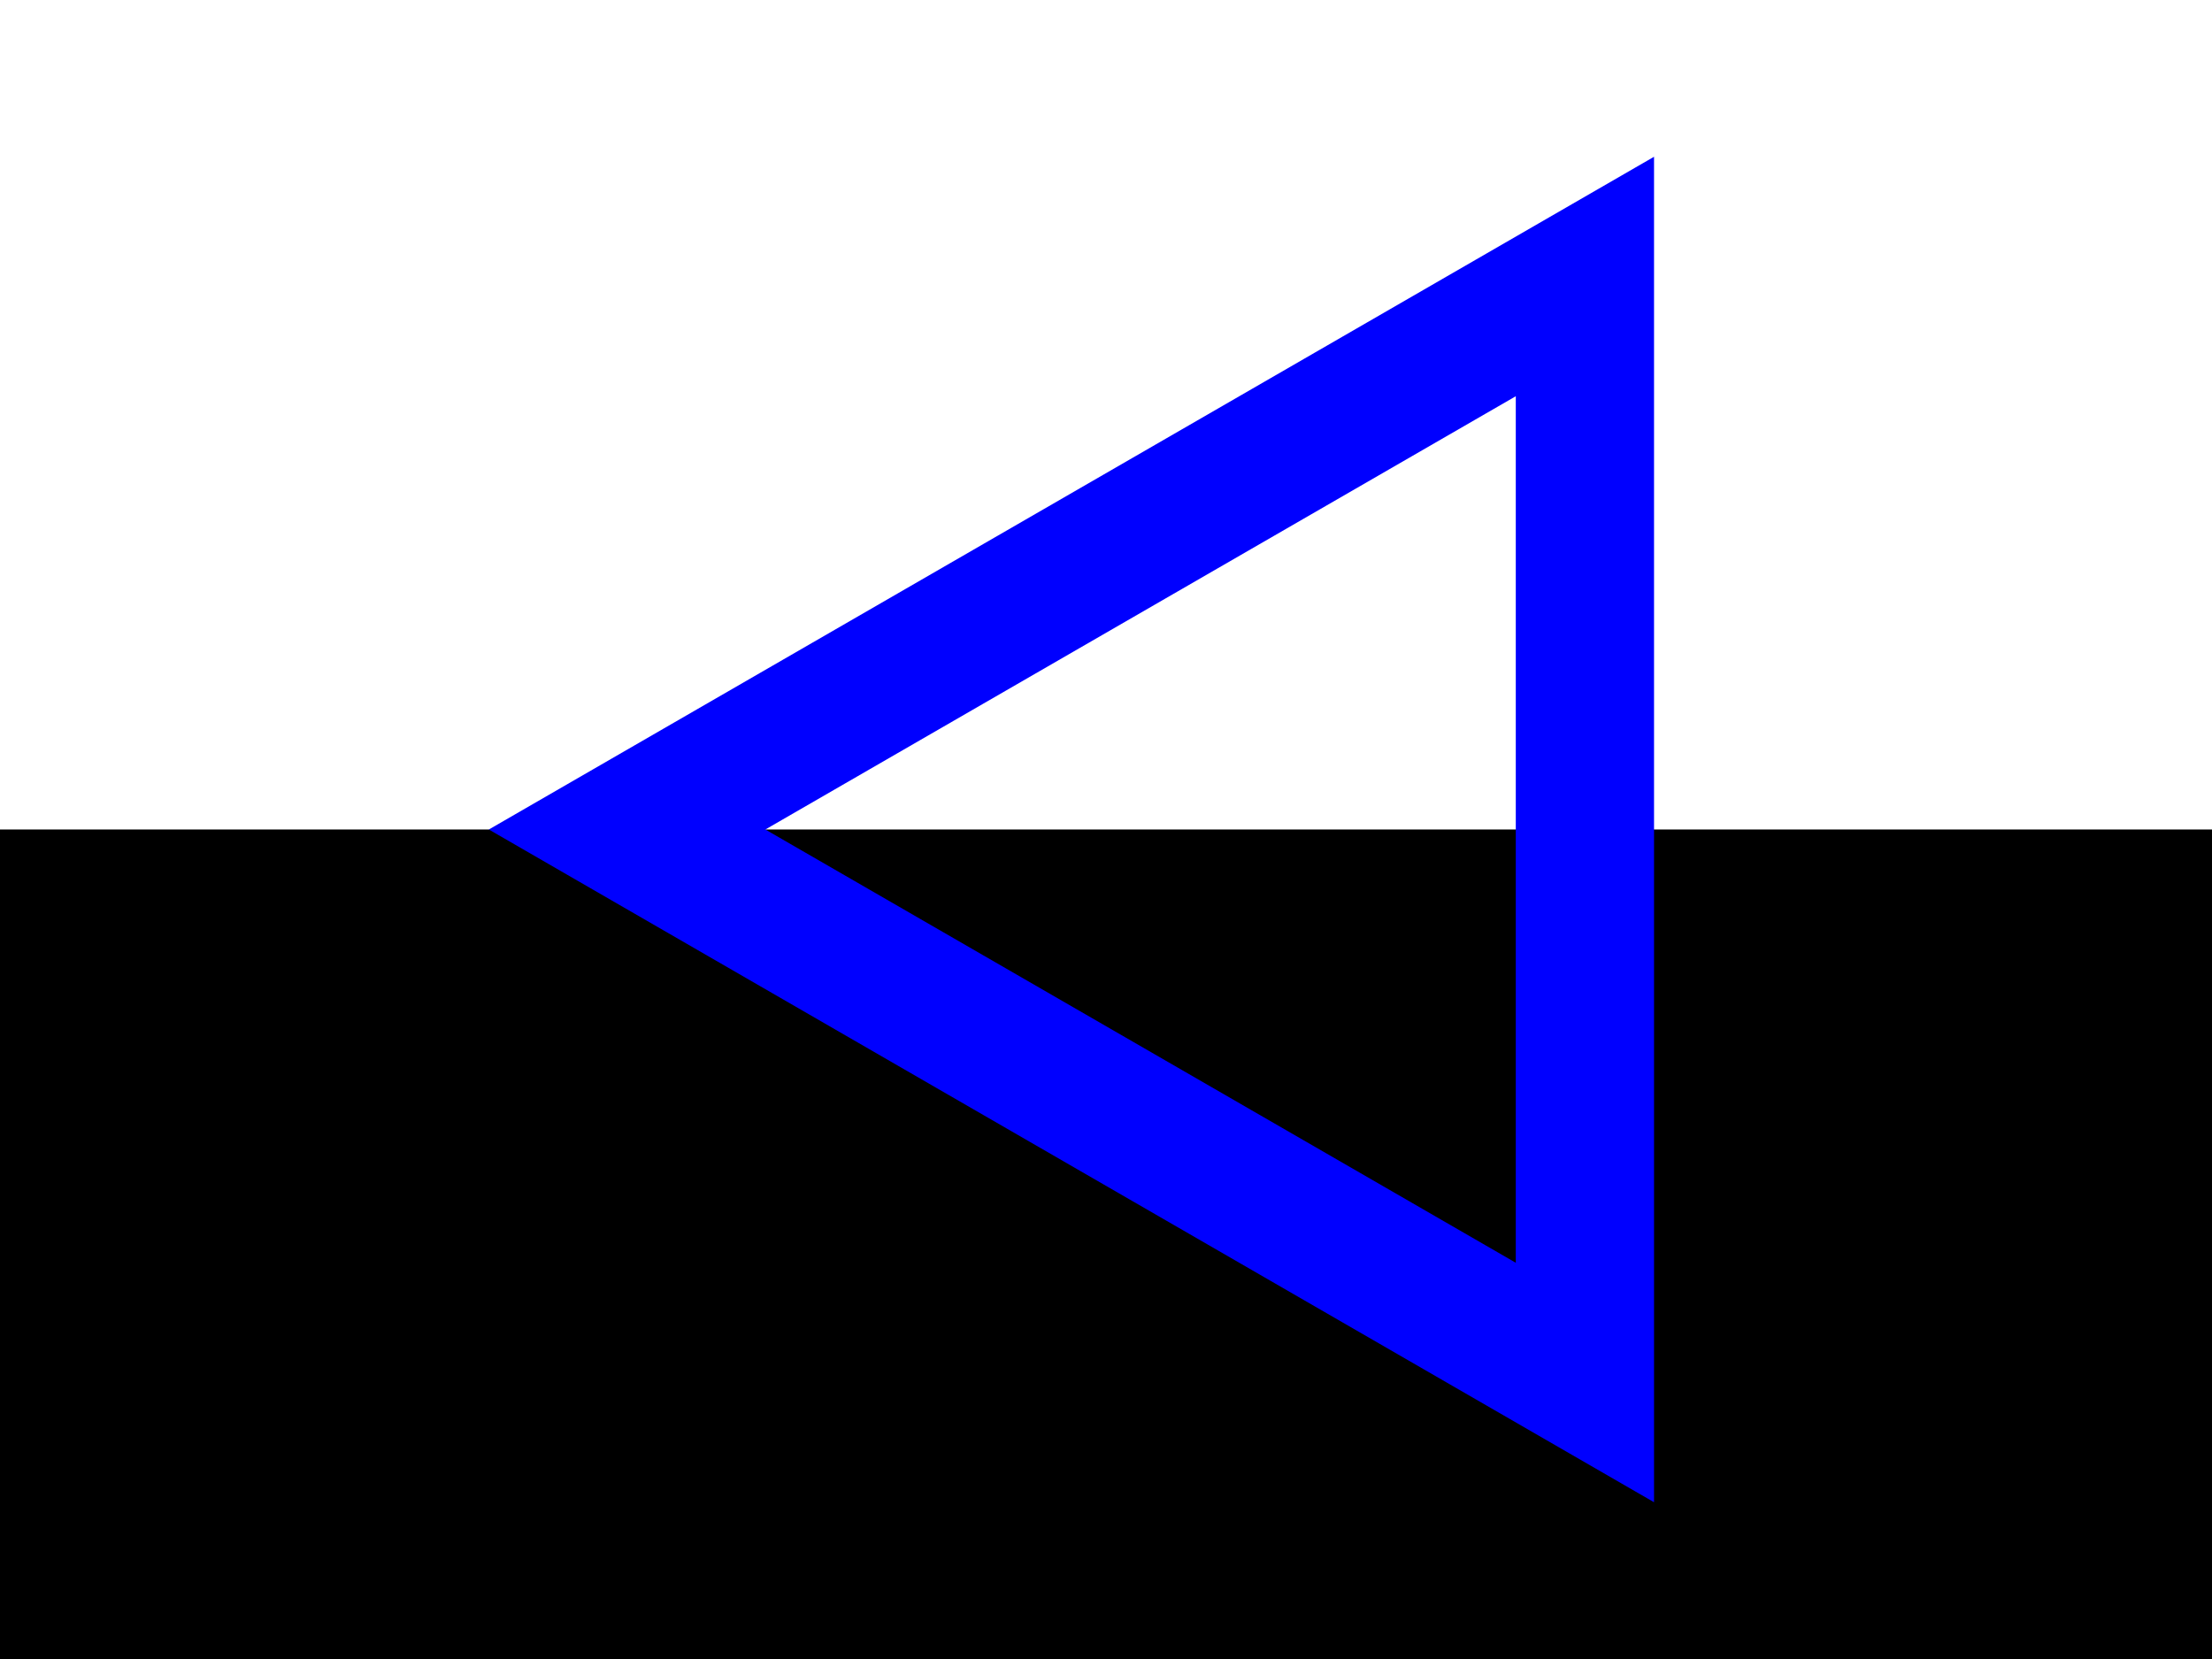
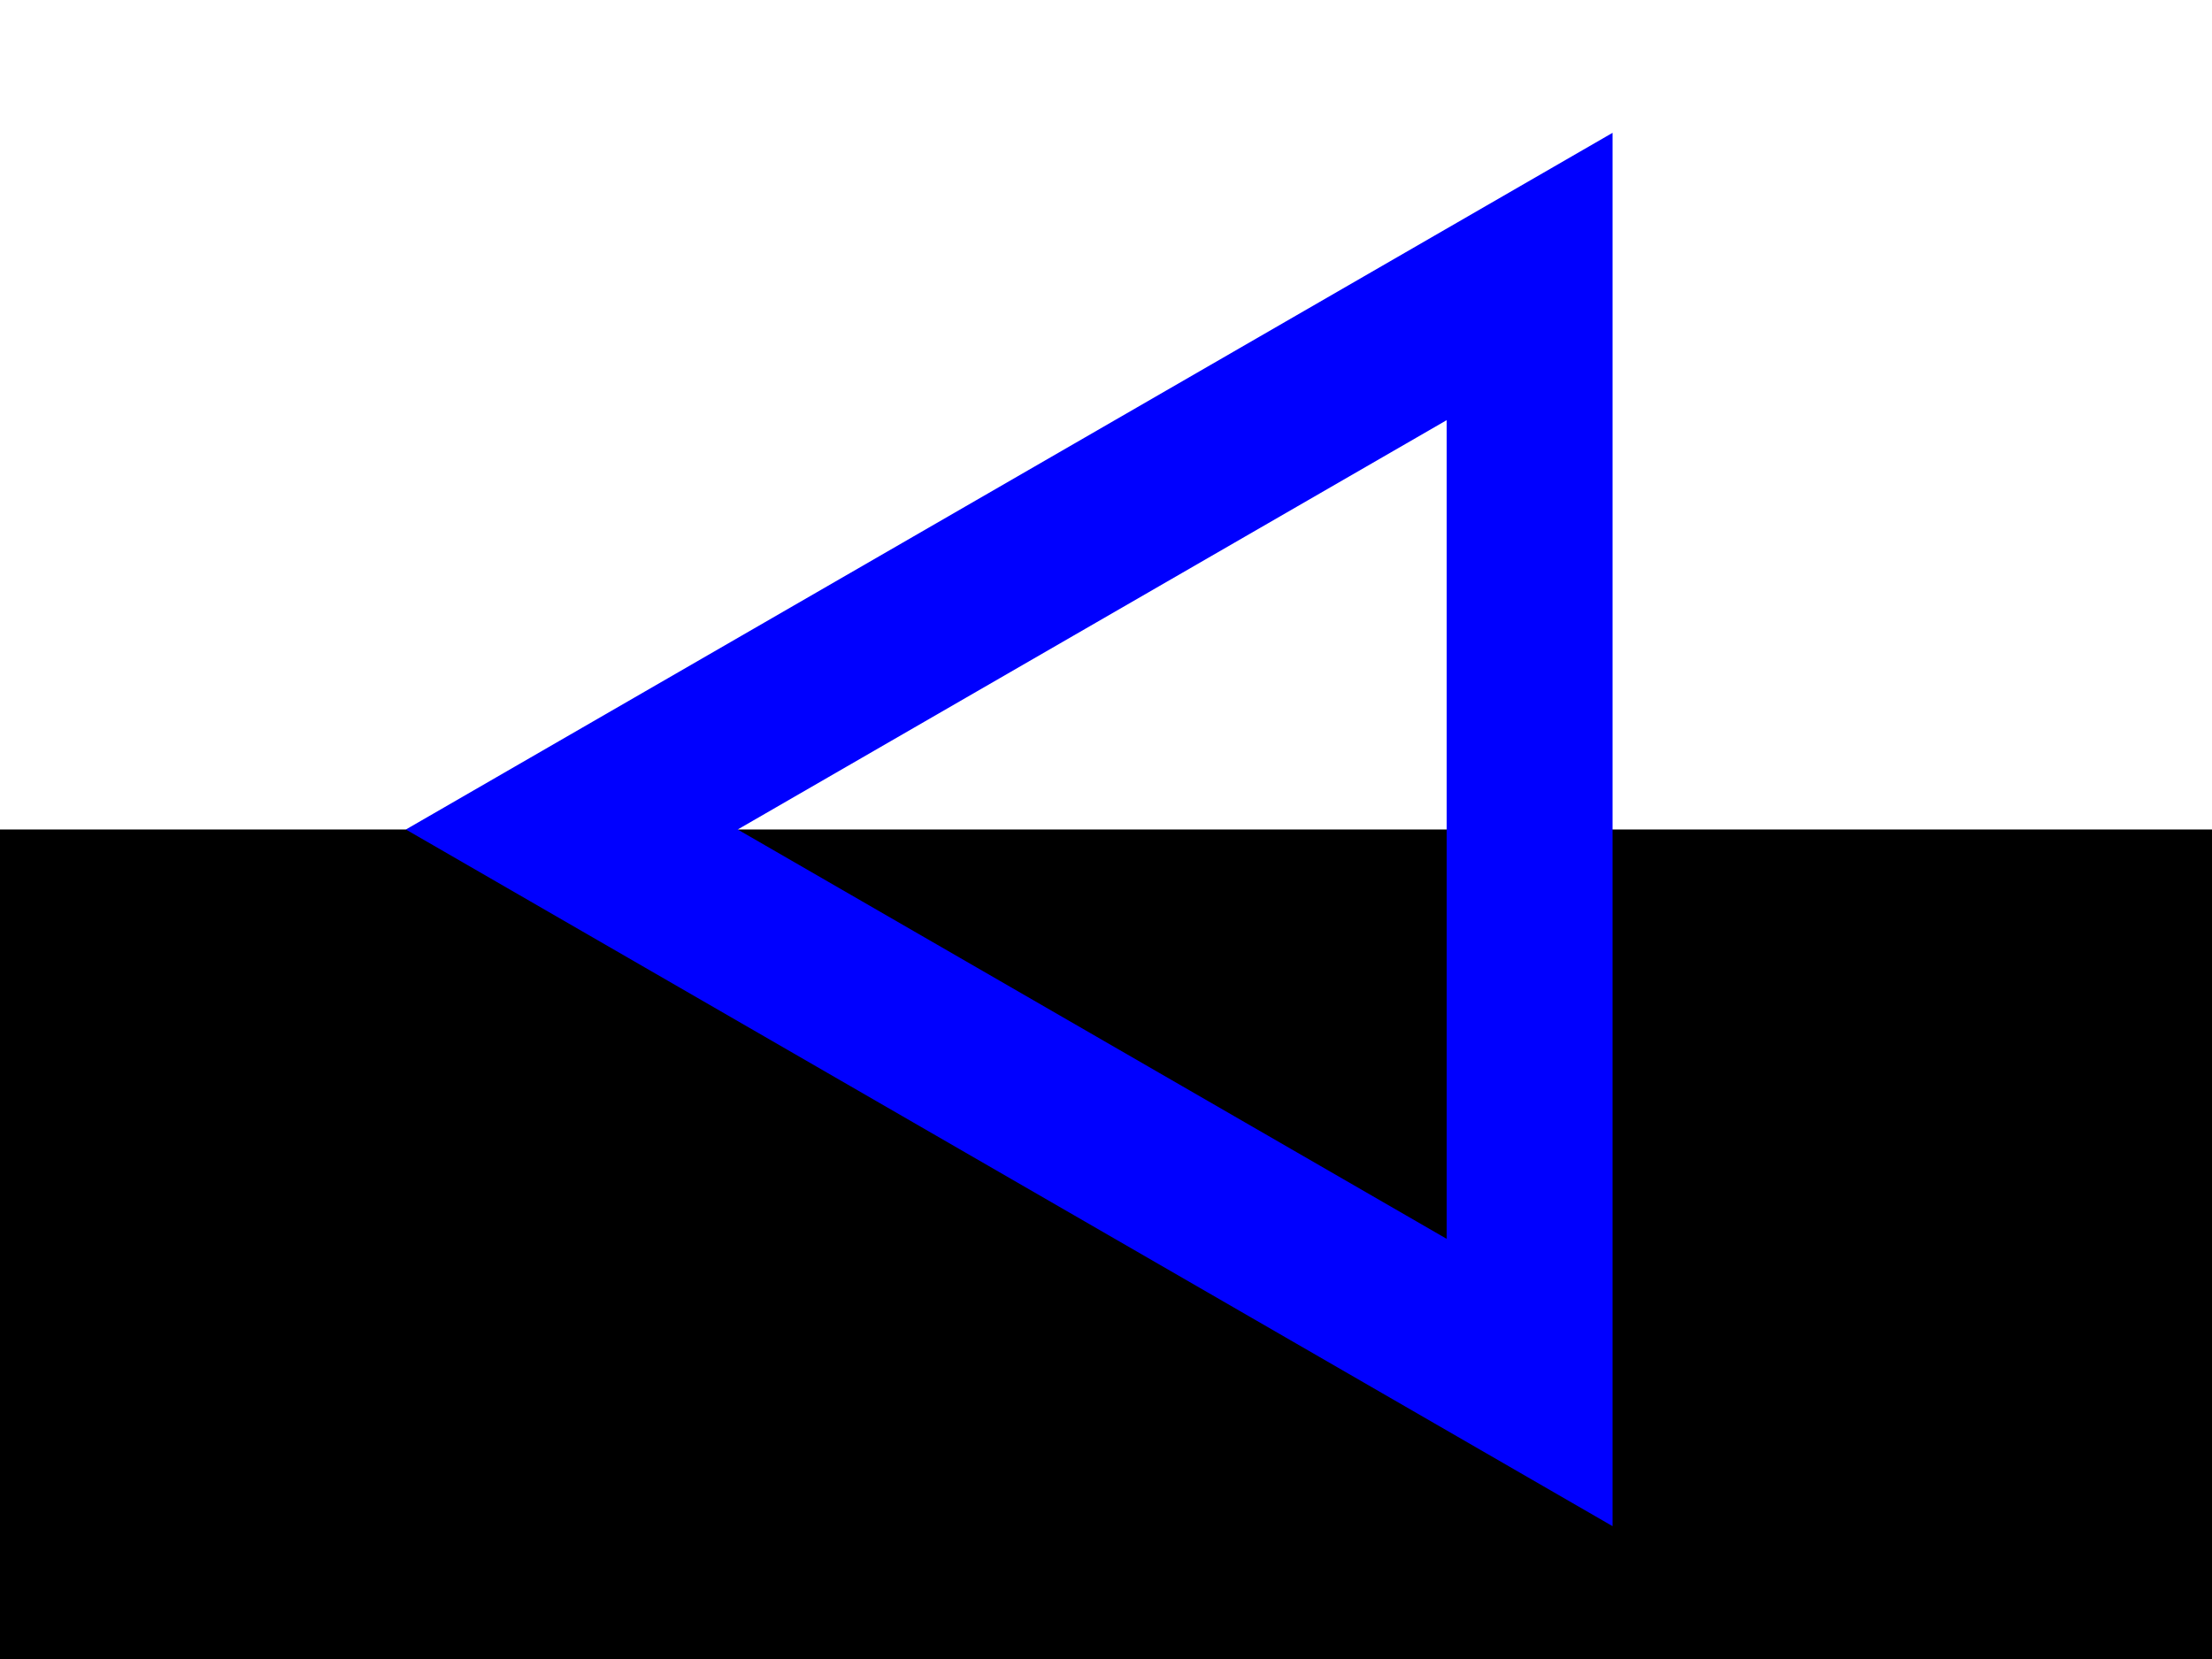
<svg xmlns="http://www.w3.org/2000/svg" width="800" height="600">
  <rect x="0" y="0" width="800" height="300" fill="white" />
  <rect x="0" y="300" width="800" height="300" fill="black" />
-   <g transform="translate(457.735,300) rotate(-90)">
-     <polygon points="0,-230.94 -200,115.47 200,115.47" fill="none" stroke="blue" stroke-width="50" />
+   <g transform="translate(437.735,300) rotate(-90)">
+     <polygon points="0,-230.94 -200,115.47 200,115.47" fill="none" stroke="blue" stroke-width="60" />
  </g>
</svg>
